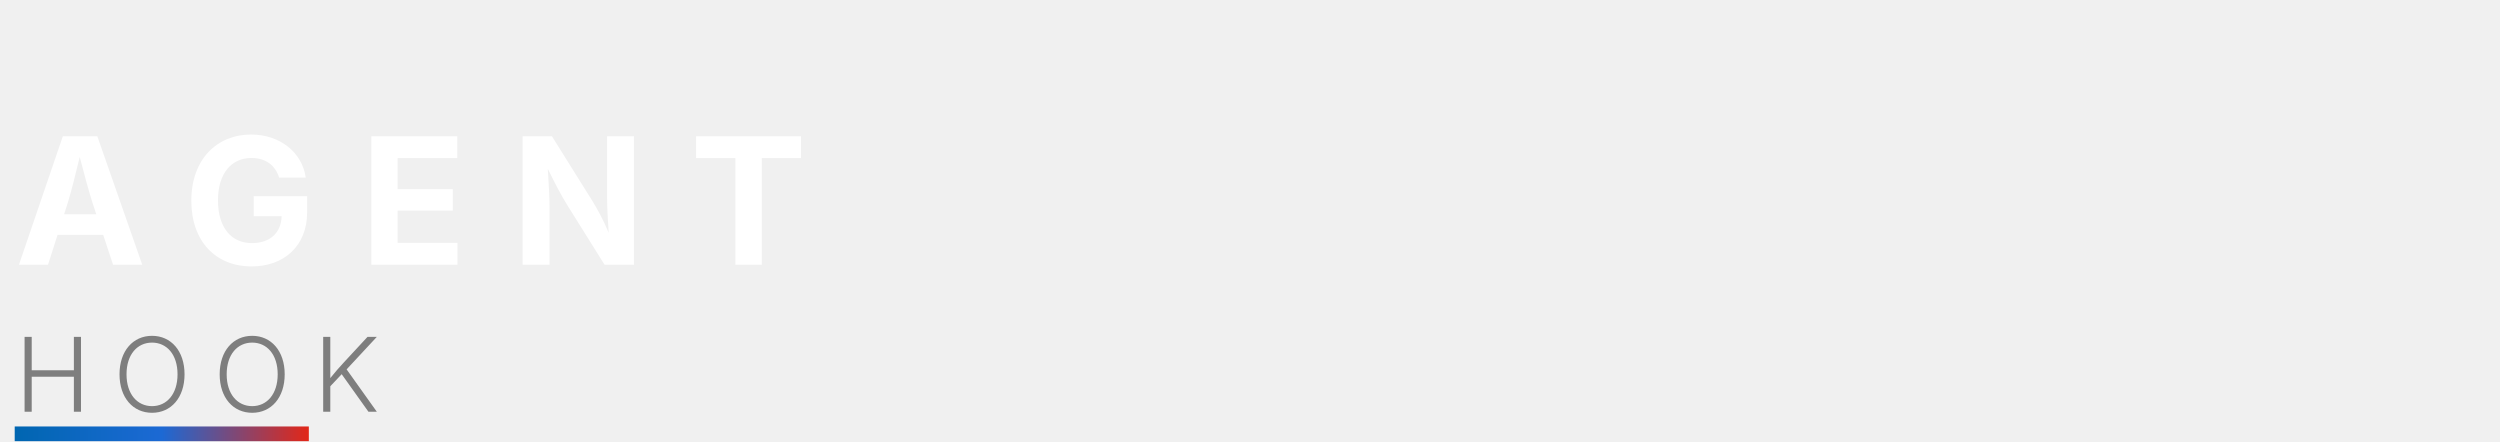
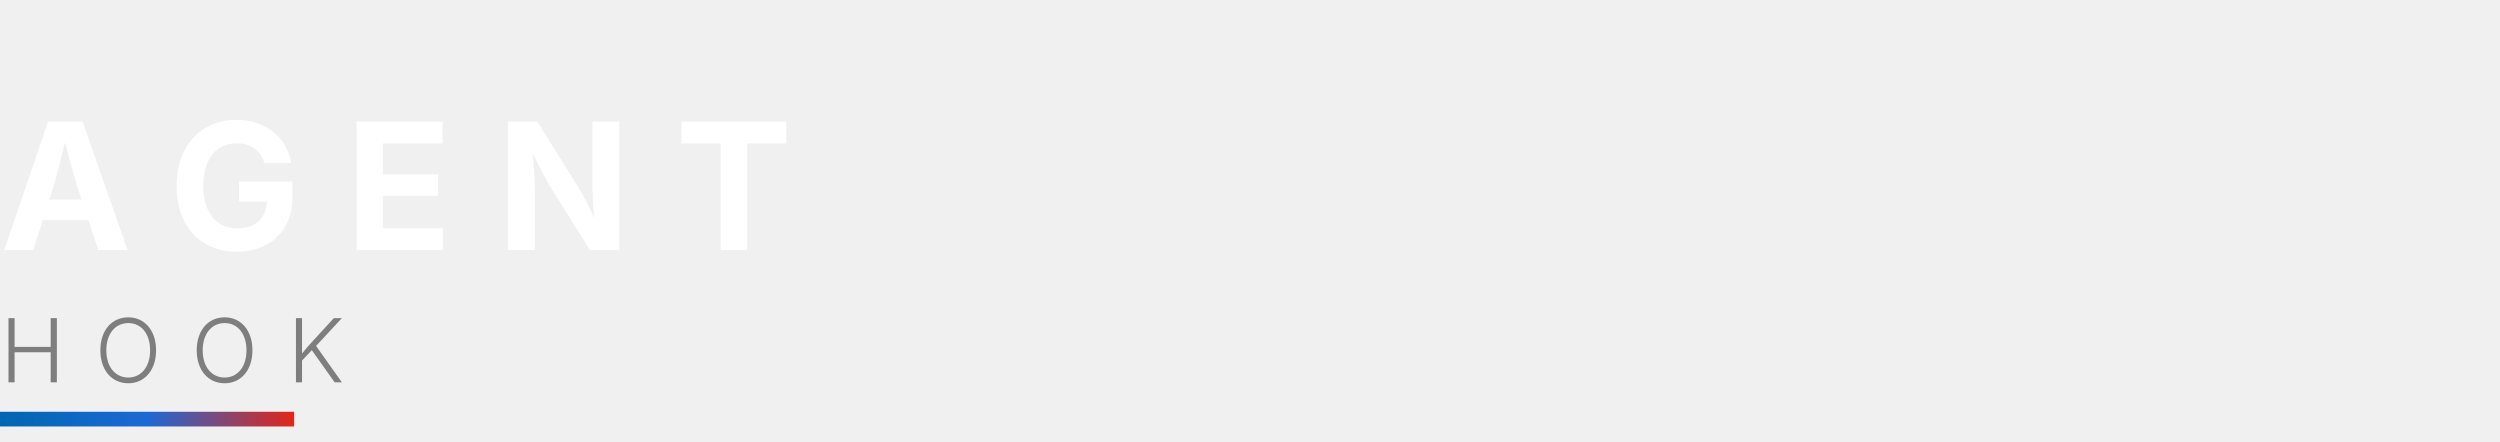
<svg xmlns="http://www.w3.org/2000/svg" viewBox="0 0 340 60" width="340" height="60">
  <defs>
    <linearGradient id="mStripe" x1="0" y1="0" x2="1" y2="0">
      <stop offset="0%" stop-color="#0066b1" />
      <stop offset="50%" stop-color="#1c69d4" />
      <stop offset="100%" stop-color="#e22718" />
    </linearGradient>
  </defs>
-   <text x="2" y="36" font-family="Inter, -apple-system, sans-serif" font-size="24" font-weight="700" letter-spacing="6" fill="#ffffff" text-transform="uppercase">AGENT</text>
-   <text x="2" y="56" font-family="Inter, -apple-system, sans-serif" font-size="14" font-weight="300" letter-spacing="3" fill="#7e7e7e" text-transform="uppercase">HOOK</text>
-   <rect x="2" y="58" width="40" height="2" fill="url(#mStripe)" rx="0" />
+   <text x="0" y="34" font-family="Inter, -apple-system, sans-serif" font-size="24" font-weight="700" letter-spacing="6" fill="#ffffff" text-transform="uppercase">AGENT</text>
+   <text x="0" y="52" font-family="Inter, -apple-system, sans-serif" font-size="12" font-weight="300" letter-spacing="4" fill="#7e7e7e" text-transform="uppercase">HOOK</text>
+   <rect x="0" y="56" width="40" height="2" fill="url(#mStripe)" rx="0" />
</svg>
